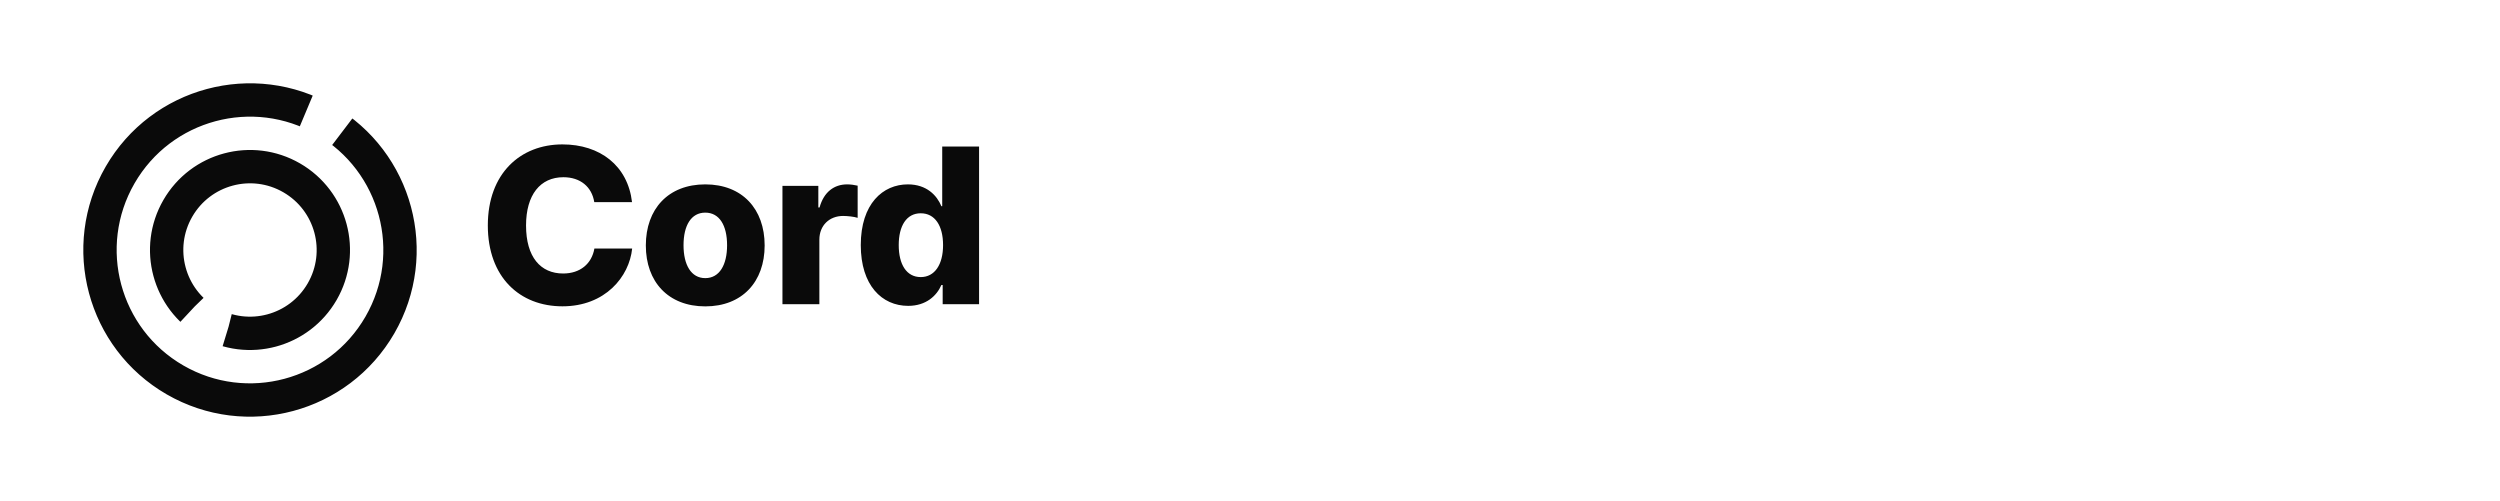
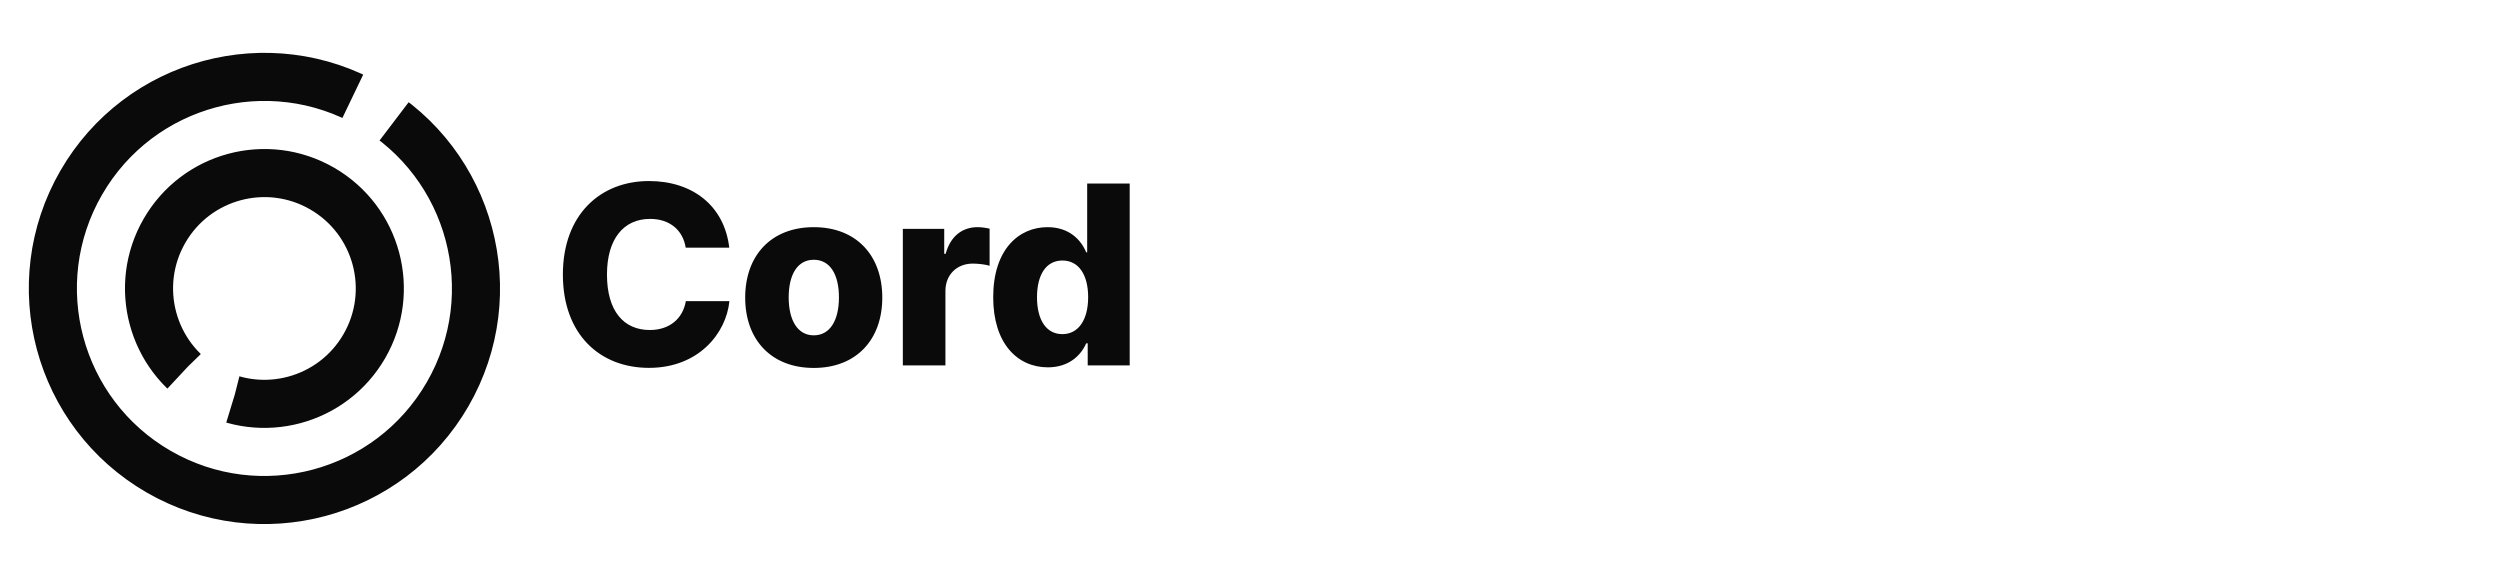
- <svg xmlns="http://www.w3.org/2000/svg" viewBox="0 0 600 120" fill="none">
-   <g stroke="#0A0A0A" stroke-width="8" stroke-linecap="butt" fill="none" transform="translate(60, 60)">
-     <circle cx="0" cy="0" r="36" stroke-dasharray="216.195 10" stroke-dashoffset="-5" transform="rotate(-60 0 0)" />
-     <circle cx="0" cy="0" r="20" stroke-dasharray="115.664 10" stroke-dashoffset="-5" transform="rotate(120 0 0)" />
+ <svg xmlns="http://www.w3.org/2000/svg" viewBox="0 0 520 120" fill="none">
+   <g stroke="#0A0A0A" stroke-width="10" stroke-linecap="butt" fill="none" transform="translate(55, 60)">
+     <circle cx="0" cy="0" r="44" stroke-dasharray="266.4 12" stroke-dashoffset="-6" transform="rotate(-60 0 0)" />
+     <circle cx="0" cy="0" r="24" stroke-dasharray="138.8 12" stroke-dashoffset="-6" transform="rotate(120 0 0)" />
  </g>
-   <text x="115" y="73" fill="#0A0A0A" font-family="-apple-system, BlinkMacSystemFont, 'Segoe UI', sans-serif" font-size="52" font-weight="800" letter-spacing="-0.5">Cord</text>
+   <text x="115" y="76" fill="#0A0A0A" font-family="-apple-system, BlinkMacSystemFont, 'Segoe UI', sans-serif" font-size="52" font-weight="800" letter-spacing="-0.5">Cord</text>
</svg>
